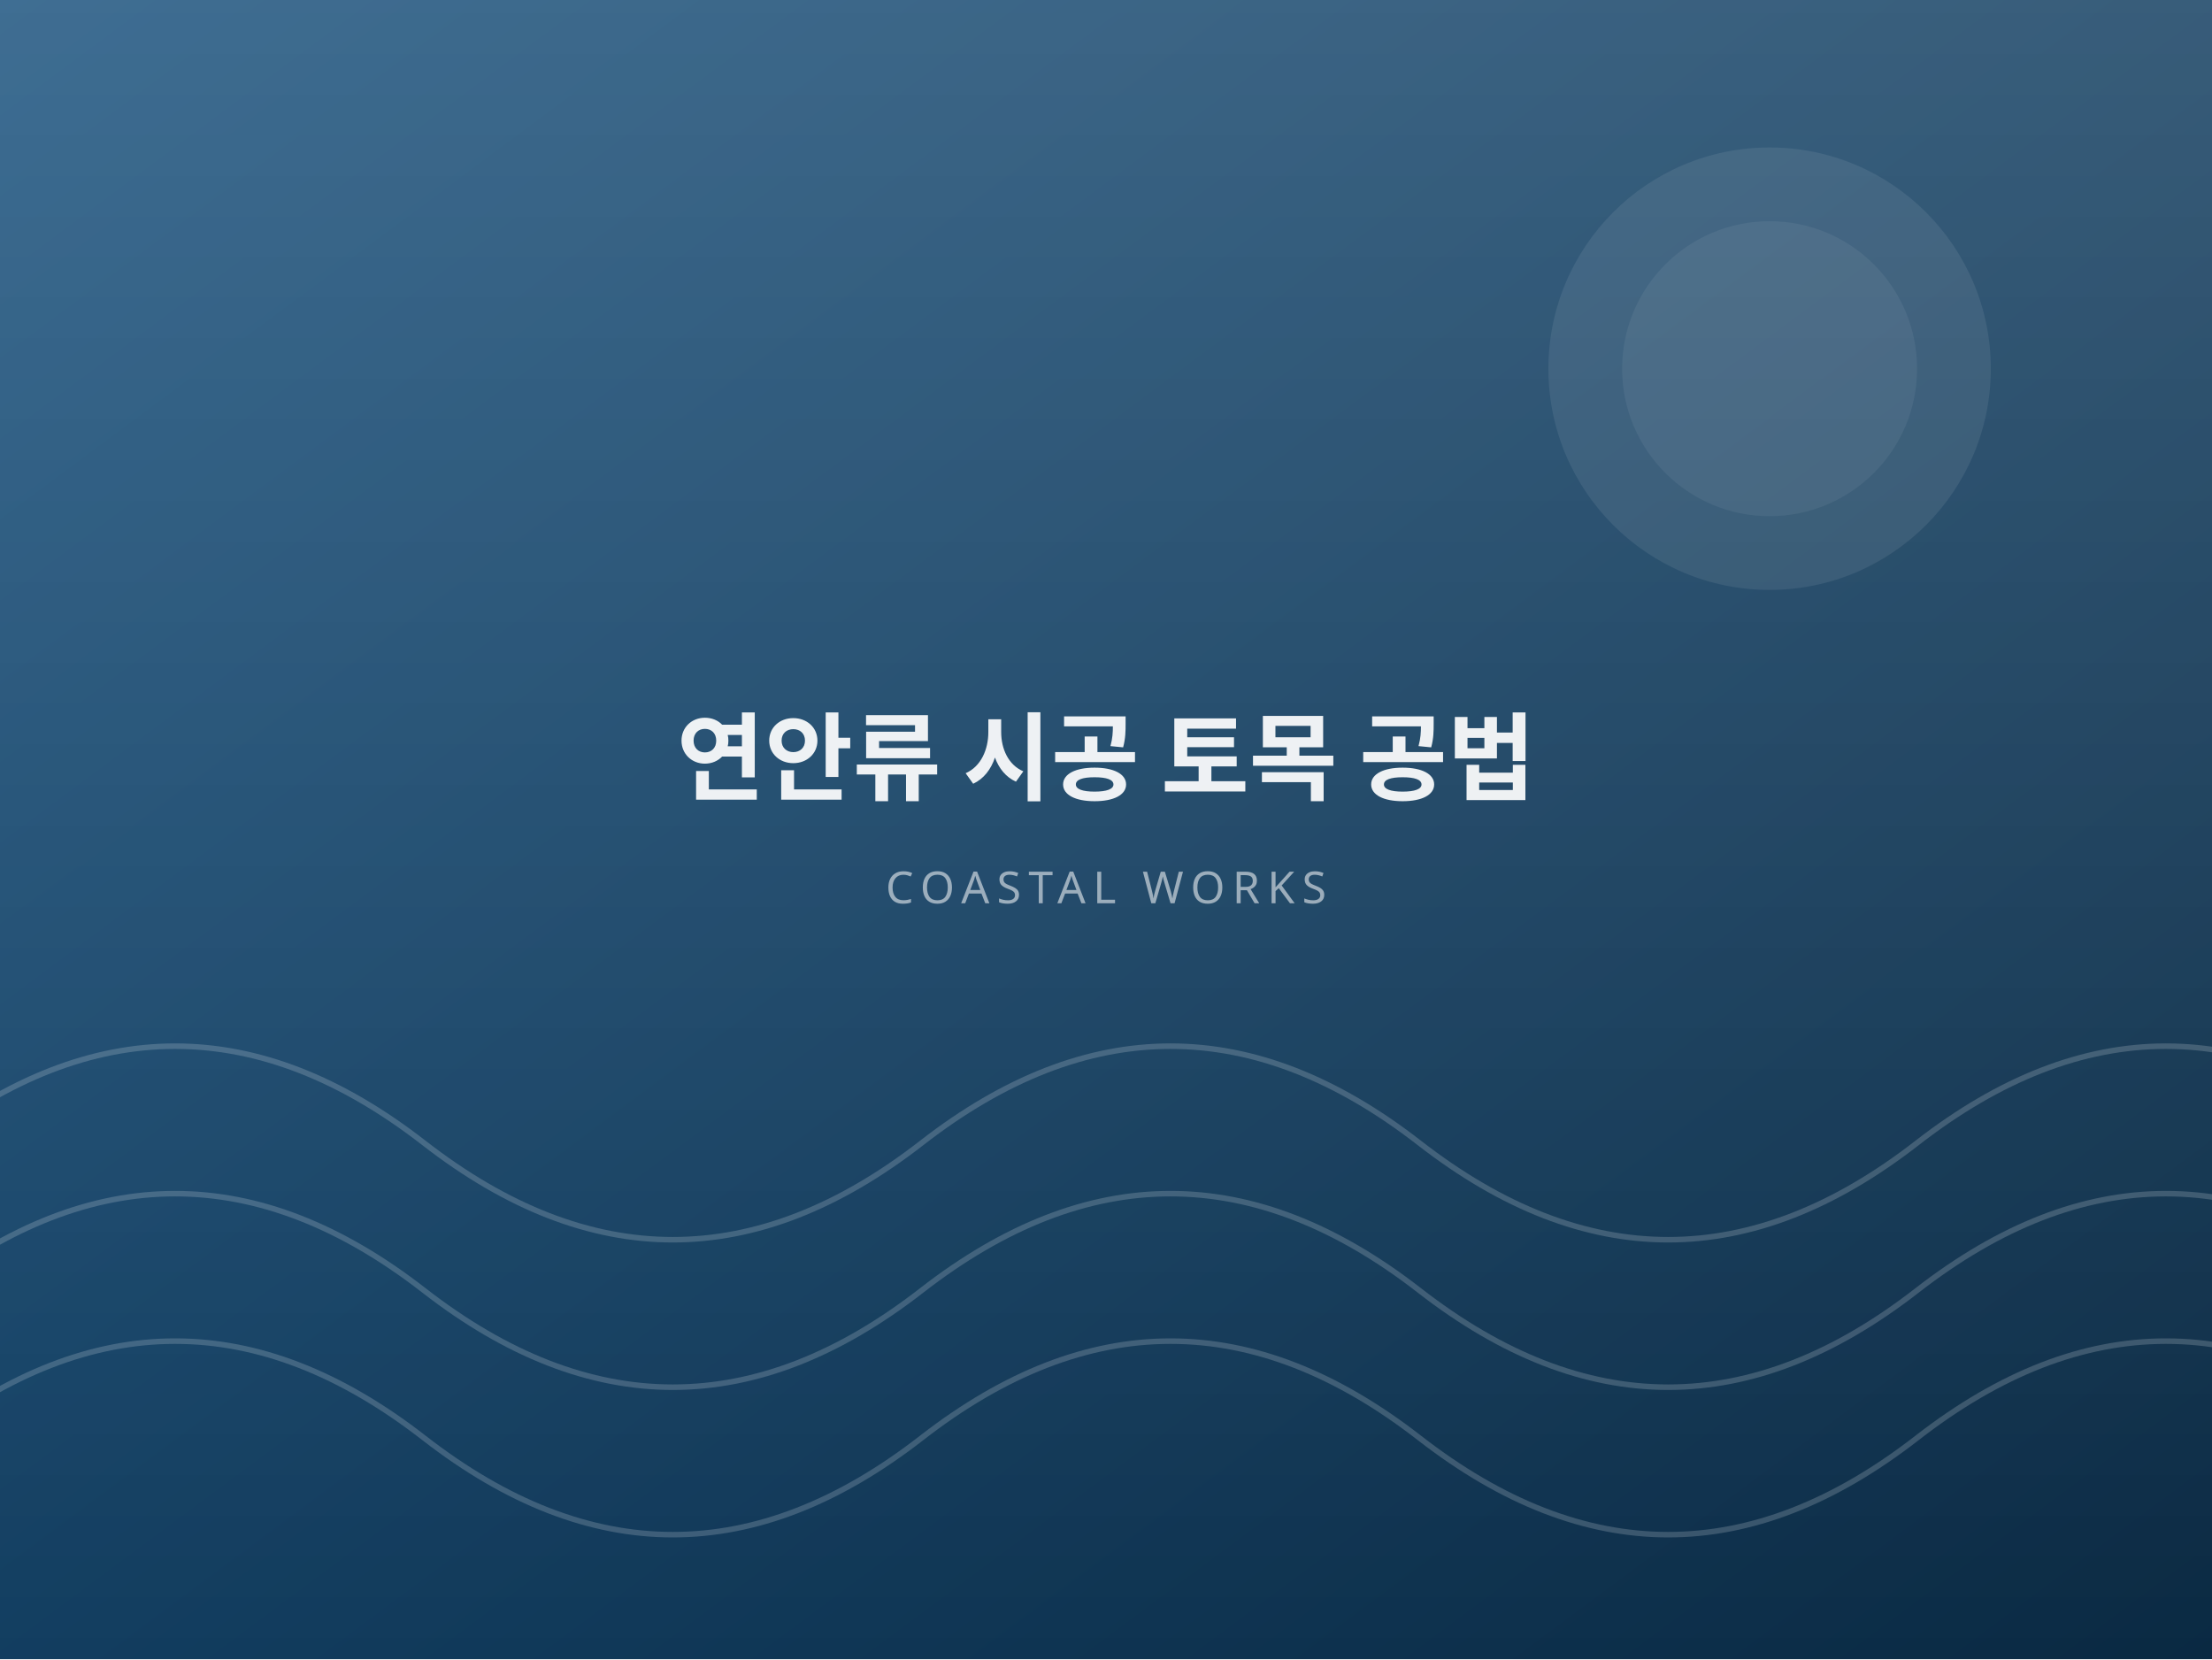
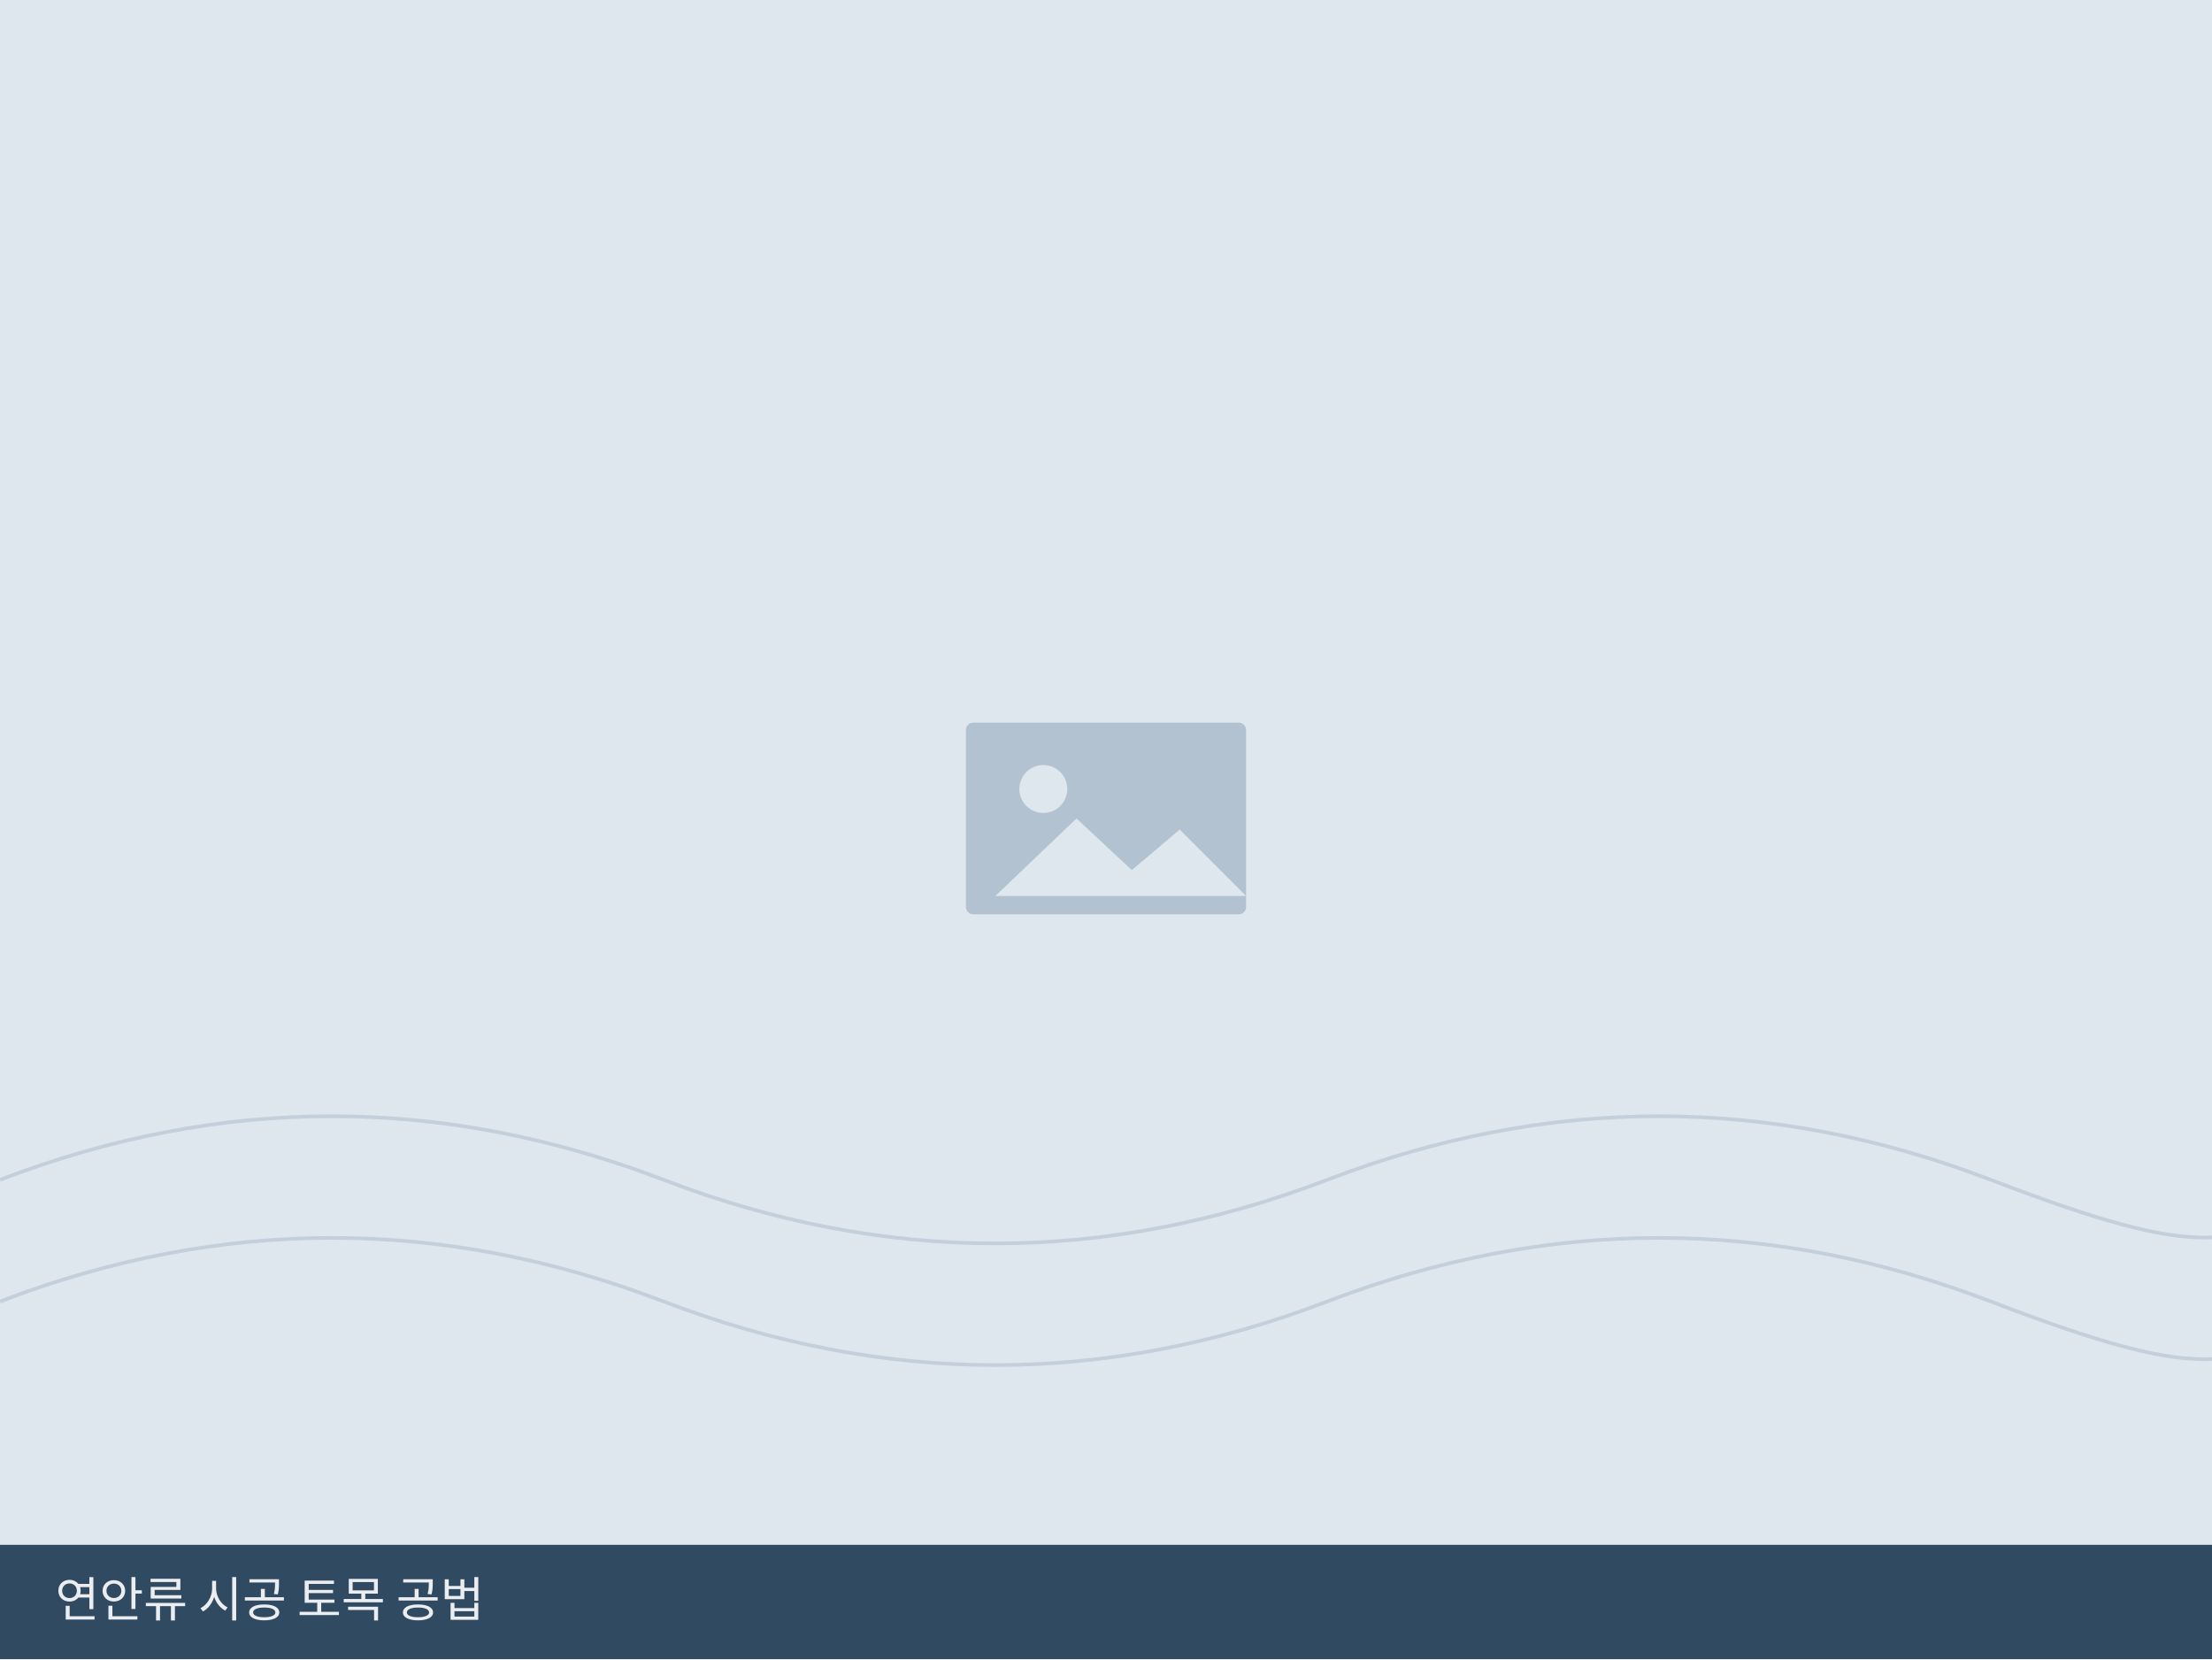
<svg xmlns="http://www.w3.org/2000/svg" viewBox="0 0 1200 900" width="1200" height="900" role="img" aria-label="연안류 시공 토목 공법">
-   <defs>
-     <linearGradient id="g" x1="0" y1="0" x2="1" y2="1">
-       <stop offset="0" stop-color="#1a527e" />
-       <stop offset="1" stop-color="#0a2942" />
-     </linearGradient>
-     <linearGradient id="s" x1="0" y1="0" x2="0" y2="1">
-       <stop offset="0" stop-color="#fff" stop-opacity=".16" />
-       <stop offset="1" stop-color="#fff" stop-opacity="0" />
-     </linearGradient>
-   </defs>
-   <rect width="1200" height="900" fill="url(#g)" />
-   <rect width="1200" height="900" fill="url(#s)" />
-   <g fill="none" stroke="#fff" stroke-opacity=".18" stroke-width="3">
-     <path d="M-40 620c90-70 180-70 270 0s180 70 270 0 180-70 270 0 180 70 270 0 180-70 270 0" />
-     <path d="M-40 700c90-70 180-70 270 0s180 70 270 0 180-70 270 0 180 70 270 0 180-70 270 0" />
-     <path d="M-40 780c90-70 180-70 270 0s180 70 270 0 180-70 270 0 180 70 270 0 180-70 270 0" />
+   <rect width="1200" height="900" fill="#dfe7ee" />
+   <g fill="none" stroke="#c3d0dc" stroke-width="2">
+     <path d="M0 640c120-46 240-46 360 0s240 46 360 0 240-46 360 0 120 30 180 22" />
+     <path d="M0 706c120-46 240-46 360 0s240 46 360 0 240-46 360 0 120 30 180 22" />
  </g>
-   <circle cx="960" cy="200" r="120" fill="#fff" fill-opacity=".08" />
-   <circle cx="960" cy="200" r="80" fill="#fff" fill-opacity=".06" />
-   <text x="600" y="430" text-anchor="middle" fill="#fff" fill-opacity=".92" font-family="'Apple SD Gothic Neo','Malgun Gothic',sans-serif" font-size="52" font-weight="700">연안류 시공 토목 공법</text>
-   <text x="600" y="490" text-anchor="middle" fill="#fff" fill-opacity=".55" font-family="'Apple SD Gothic Neo','Malgun Gothic',sans-serif" font-size="24" letter-spacing="4">COASTAL WORKS</text>
+   <g fill="#b3c2d0">
+     <rect x="524" y="392" width="152" height="104" rx="4" />
+     <circle cx="566" cy="428" r="13" fill="#dfe7ee" />
+     <path d="M540 486l44-42 30 28 26-22 36 36z" fill="#dfe7ee" />
+   </g>
+   <rect x="0" y="838" width="1200" height="62" fill="#0a2942" fill-opacity=".82" />
+   <text x="30" y="877" fill="#ffffff" fill-opacity=".9" font-family="'Apple SD Gothic Neo','Malgun Gothic',sans-serif" font-size="26">연안류 시공 토목 공법</text>
</svg>
